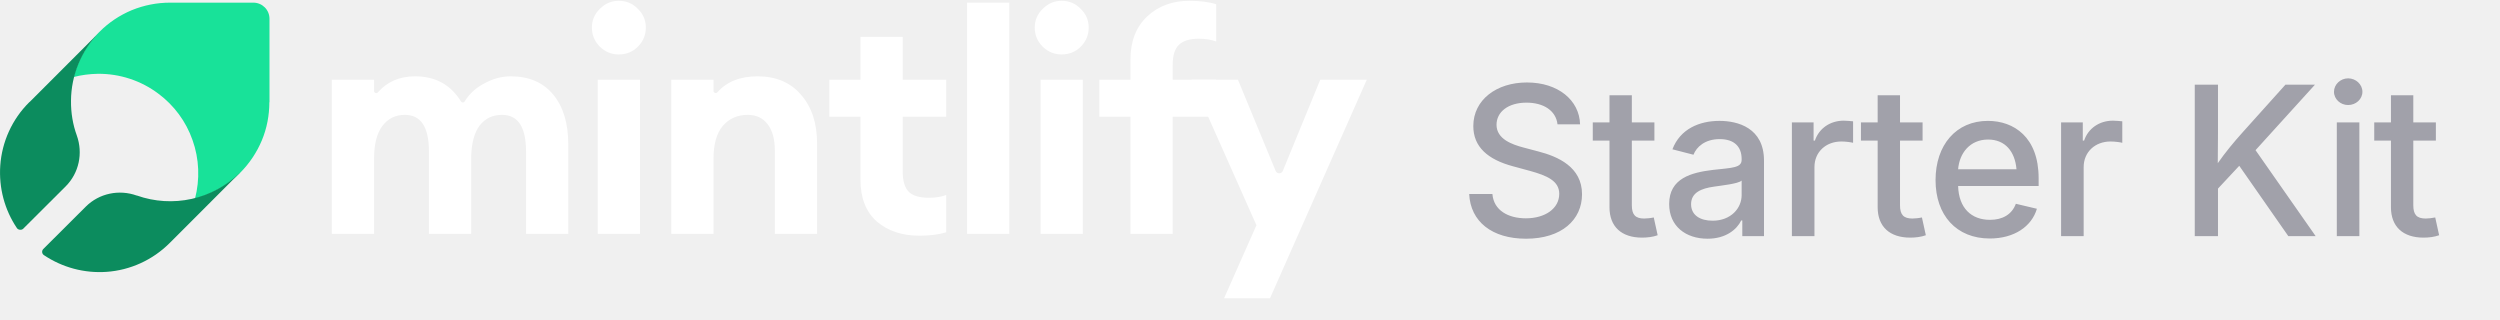
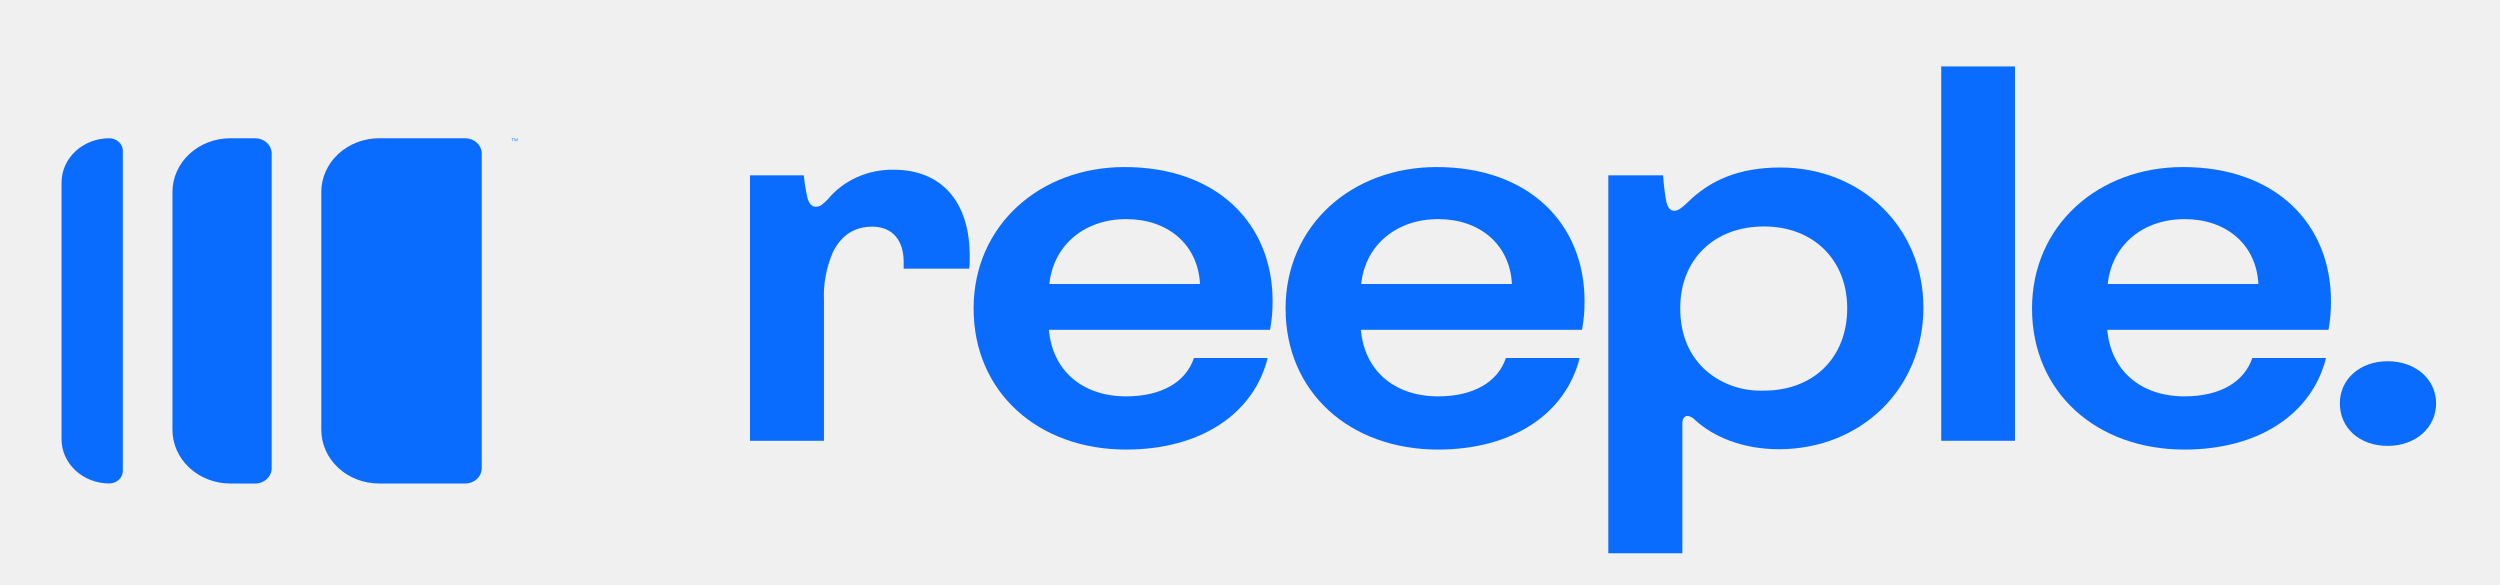
- <svg xmlns="http://www.w3.org/2000/svg" width="180" height="23" viewBox="0 0 180 23" fill="none">
-   <path d="M91.44 21.476H88.133L90.464 16.216L85.802 5.74H89.132L91.847 12.307C91.943 12.536 92.268 12.536 92.362 12.306L95.058 5.74H98.409L91.44 21.476Z" fill="white" />
-   <path d="M81.393 16.837V8.403H79.152V5.74H81.393V4.297C81.393 2.98 81.792 1.944 82.592 1.19C83.391 0.435 84.404 0.058 85.633 0.058C86.387 0.058 87.031 0.139 87.564 0.302V2.988C87.208 2.854 86.794 2.788 86.32 2.788C85.655 2.788 85.174 2.936 84.878 3.232C84.582 3.513 84.434 3.994 84.434 4.674V5.74H87.564V8.403H84.434V16.837H81.393Z" fill="white" />
-   <path d="M76.433 3.92C75.915 3.92 75.463 3.735 75.079 3.365C74.694 2.98 74.502 2.521 74.502 1.989C74.502 1.456 74.694 1.005 75.079 0.635C75.463 0.25 75.915 0.058 76.433 0.058C76.98 0.058 77.438 0.25 77.809 0.635C78.193 1.005 78.386 1.456 78.386 1.989C78.386 2.521 78.193 2.98 77.809 3.365C77.438 3.735 76.98 3.92 76.433 3.92ZM74.924 16.837V5.74H77.964V16.837H74.924Z" fill="white" />
-   <path d="M69.628 16.837V0.191H72.669V16.837H69.628Z" fill="white" />
-   <path d="M66.194 16.97C64.951 16.97 63.93 16.63 63.131 15.949C62.347 15.254 61.955 14.255 61.955 12.953V8.403H59.713V5.74H61.955V2.655H64.995V5.74H68.125V8.403H64.995V12.354C64.995 13.034 65.143 13.523 65.439 13.819C65.735 14.1 66.216 14.24 66.882 14.24C67.355 14.24 67.769 14.174 68.125 14.04V16.726C67.592 16.889 66.948 16.97 66.194 16.97Z" fill="white" />
-   <path d="M48.332 16.837V5.74H51.373V6.551C51.373 6.688 51.559 6.748 51.65 6.646C52.328 5.879 53.293 5.495 54.546 5.495C55.878 5.495 56.921 5.939 57.676 6.827C58.445 7.7 58.83 8.869 58.83 10.334V16.837H55.789V10.844C55.789 10.03 55.619 9.402 55.279 8.958C54.939 8.499 54.458 8.27 53.836 8.27C53.096 8.27 52.497 8.536 52.038 9.069C51.594 9.601 51.373 10.386 51.373 11.421V16.837H48.332Z" fill="white" />
-   <path d="M44.547 3.92C44.029 3.92 43.578 3.735 43.193 3.365C42.809 2.98 42.616 2.521 42.616 1.989C42.616 1.456 42.809 1.005 43.193 0.635C43.578 0.25 44.029 0.058 44.547 0.058C45.095 0.058 45.553 0.25 45.923 0.635C46.308 1.005 46.5 1.456 46.5 1.989C46.5 2.521 46.308 2.98 45.923 3.365C45.553 3.735 45.095 3.92 44.547 3.92ZM43.038 16.837V5.74H46.079V16.837H43.038Z" fill="white" />
-   <path d="M37.875 16.837V10.911C37.875 9.15 37.298 8.27 36.144 8.27C35.478 8.27 34.945 8.521 34.546 9.024C34.161 9.527 33.954 10.275 33.924 11.266V16.837H30.884V10.911C30.884 9.15 30.306 8.27 29.152 8.27C28.472 8.27 27.932 8.536 27.532 9.069C27.133 9.601 26.933 10.386 26.933 11.421V16.837H23.892V5.74H26.933V6.559C26.933 6.695 27.116 6.755 27.206 6.652C27.878 5.881 28.771 5.495 29.885 5.495C31.349 5.495 32.452 6.1 33.193 7.309C33.252 7.404 33.395 7.403 33.454 7.307C33.774 6.78 34.219 6.361 34.79 6.05C35.441 5.68 36.099 5.495 36.765 5.495C38.082 5.495 39.103 5.932 39.828 6.805C40.553 7.678 40.916 8.876 40.916 10.4V16.837H37.875Z" fill="white" />
-   <path d="M19.403 7.362V1.35C19.403 0.705 18.879 0.191 18.244 0.191H12.235C11.291 0.191 10.357 0.378 9.487 0.733C8.618 1.098 7.824 1.621 7.16 2.295L7.114 2.341C6.235 3.23 5.609 4.333 5.291 5.548C5.861 5.399 6.45 5.324 7.039 5.314C8.609 5.296 10.151 5.801 11.403 6.745C12.534 7.586 13.394 8.746 13.861 10.083C14.347 11.438 14.403 12.916 14.039 14.309C15.244 13.991 16.356 13.364 17.244 12.486L17.291 12.439C17.954 11.775 18.487 10.98 18.851 10.111C19.216 9.241 19.393 8.306 19.393 7.362H19.403Z" fill="#18E299" />
-   <path d="M5.112 7.26C5.121 5.416 5.857 3.646 7.151 2.324L2.151 7.326C2.133 7.344 2.114 7.354 2.095 7.372C0.876 8.583 0.14 10.204 0.019 11.918C-0.092 13.52 0.327 15.103 1.22 16.426C1.306 16.552 1.537 16.593 1.667 16.472L4.73 13.417C5.689 12.458 5.987 11.033 5.531 9.757C5.242 8.965 5.103 8.117 5.112 7.26Z" fill="#0C8C5E" />
-   <path d="M17.262 12.44C16.303 13.38 15.102 14.032 13.799 14.321C12.486 14.61 11.127 14.526 9.861 14.079C9.861 14.079 9.851 14.079 9.842 14.079C8.567 13.622 7.142 13.921 6.183 14.871L3.12 17.926C2.99 18.056 3.009 18.27 3.167 18.373C4.489 19.258 6.072 19.686 7.673 19.574C9.386 19.453 10.997 18.717 12.216 17.497L12.263 17.451L17.262 12.449V12.44Z" fill="#0C8C5E" />
-   <text x="105" y="17" font-family="Inter, ui-sans-serif, system-ui, -apple-system, sans-serif" font-size="15" font-weight="500" fill="#A1A1AA" letter-spacing="-0.01em">Starter Kit</text>
+ <svg xmlns="http://www.w3.org/2000/svg" width="278" height="65" viewBox="0 0 278 65" fill="none">
+   <mask id="mask0_2_886" style="mask-type:luminance" maskUnits="userSpaceOnUse" x="0" y="0" width="278" height="65">
+     <path d="M277.993 0H0V65H277.993V0Z" fill="white" />
+   </mask>
+   <g mask="url(#mask0_2_886)">
+     <path d="M12.148 15.374C10.741 15.374 9.392 15.893 8.397 16.816C7.402 17.74 6.843 18.992 6.843 20.298V48.843C6.844 50.148 7.404 51.398 8.399 52.321C9.394 53.243 10.742 53.76 12.148 53.76C12.55 53.76 12.935 53.612 13.218 53.349C13.502 53.086 13.662 52.729 13.662 52.356V16.779C13.662 16.406 13.502 16.049 13.218 15.786C12.935 15.522 12.55 15.374 12.148 15.374Z" fill="#0A6CFF" />
+     <path d="M28.376 15.374H25.613C23.906 15.374 22.269 16.004 21.061 17.124C19.855 18.244 19.177 19.763 19.177 21.347V47.8C19.177 48.584 19.343 49.36 19.666 50.084C19.99 50.808 20.464 51.466 21.062 52.02C21.66 52.575 22.369 53.014 23.15 53.314C23.931 53.613 24.768 53.767 25.613 53.766H28.376C28.863 53.766 29.33 53.587 29.674 53.267C30.019 52.947 30.212 52.514 30.212 52.062V17.095C30.214 16.87 30.168 16.647 30.076 16.439C29.985 16.23 29.85 16.041 29.679 15.881C29.508 15.721 29.305 15.594 29.082 15.507C28.858 15.42 28.618 15.375 28.376 15.374Z" fill="#0A6CFF" />
+     <path d="M51.745 15.374H42.175C41.329 15.373 40.491 15.526 39.709 15.826C38.926 16.125 38.215 16.565 37.616 17.12C37.017 17.674 36.542 18.333 36.218 19.059C35.894 19.784 35.727 20.561 35.727 21.347V47.8C35.727 48.584 35.894 49.36 36.217 50.084C36.541 50.808 37.015 51.466 37.612 52.02C38.21 52.575 38.92 53.014 39.701 53.314C40.481 53.613 41.318 53.767 42.163 53.766H51.733C52.221 53.766 52.688 53.587 53.032 53.267C53.376 52.947 53.57 52.514 53.57 52.062V17.095C53.573 16.643 53.383 16.207 53.041 15.885C52.699 15.562 52.233 15.379 51.745 15.374Z" fill="#0A6CFF" />
+     <path d="M83.399 49.015V19.498H89.381C89.465 20.311 89.595 21.118 89.769 21.918C89.937 22.634 90.272 22.995 90.714 22.995C91.157 22.995 91.432 22.79 92.042 22.174C92.898 21.131 94.006 20.288 95.276 19.715C96.547 19.141 97.945 18.852 99.358 18.871C104.741 18.871 107.887 22.473 107.833 28.64C107.843 29.053 107.826 29.466 107.78 29.878H100.488V29.117C100.488 26.697 99.214 25.204 96.995 25.204C95.057 25.204 93.562 26.131 92.623 28.035C91.88 29.748 91.539 31.59 91.624 33.435V49.015H83.399Z" fill="#0A6CFF" />
+     <path d="M108.264 34.307C108.264 25.104 115.579 18.577 125.054 18.577C135.366 18.577 141.515 24.899 141.515 33.485C141.521 34.553 141.427 35.619 141.234 36.671H116.638C117.027 41.2 120.352 44.075 125.227 44.075C129.163 44.075 131.879 42.482 132.764 39.807H140.965C139.415 46.029 133.482 49.992 125.227 49.992C115.442 49.992 108.264 43.614 108.264 34.307ZM116.692 31.581H133.44C133.219 27.213 129.893 24.366 125.239 24.366C120.586 24.366 117.135 27.263 116.692 31.581Z" fill="#0A6CFF" />
+     <path d="M142.956 34.307C142.956 25.104 150.271 18.577 159.746 18.577C170.052 18.577 176.201 24.899 176.201 33.485C176.209 34.553 176.117 35.618 175.926 36.671H151.33C151.719 41.2 155.039 44.075 159.92 44.075C163.85 44.075 166.565 42.482 167.456 39.807H175.657C174.102 46.029 168.174 49.992 159.92 49.992C150.092 49.992 142.956 43.614 142.956 34.307ZM151.378 31.581H168.126C167.905 27.213 164.579 24.366 159.926 24.366C155.272 24.366 151.809 27.263 151.366 31.581H151.378Z" fill="#0A6CFF" />
+     <path d="M213.884 34.207C213.884 43.204 206.958 49.953 197.812 49.953C193.769 49.953 190.503 48.566 188.451 46.667C188.255 46.445 187.979 46.297 187.673 46.251C187.285 46.251 187.076 46.562 187.076 47.128V61.525H178.845V19.498H184.94C184.995 20.447 185.107 21.392 185.275 22.329C185.442 23.101 185.718 23.439 186.214 23.439C186.549 23.439 187.046 23.128 187.656 22.512C190.096 20.092 193.308 18.627 197.961 18.627C206.958 18.627 213.884 25.26 213.884 34.207ZM186.842 34.257C186.842 36.982 187.673 39.191 189.39 40.917C190.259 41.758 191.312 42.418 192.477 42.852C193.643 43.287 194.894 43.486 196.149 43.437C201.694 43.437 205.409 39.735 205.409 34.284C205.409 28.939 201.694 25.182 196.149 25.182C190.605 25.182 186.842 28.862 186.842 34.257Z" fill="#0A6CFF" />
+     <path d="M215.864 49.015V7.387H224.065V49.015H215.864Z" fill="#0A6CFF" />
+     <path d="M225.961 34.307C225.961 25.104 233.276 18.577 242.751 18.577C253.057 18.577 259.205 24.899 259.205 33.485C259.213 34.553 259.121 35.618 258.93 36.671H234.329C234.718 41.2 238.043 44.075 242.918 44.075C246.848 44.075 249.563 42.482 250.455 39.807H258.655C257.1 46.029 251.172 49.992 242.918 49.992C233.108 49.992 225.961 43.614 225.961 34.307ZM234.383 31.581H251.131C250.91 27.213 247.584 24.366 242.93 24.366C238.277 24.366 234.825 27.263 234.383 31.581Z" fill="#0A6CFF" />
+     <path d="M260.193 44.847C260.193 42.177 262.412 40.168 265.51 40.168C268.608 40.168 270.893 42.177 270.893 44.847C270.893 47.516 268.674 49.581 265.51 49.581C262.346 49.581 260.193 47.572 260.193 44.847Z" fill="#0A6CFF" />
+     <path d="M56.882 15.412V15.378H57.142V15.412H57.033V15.698H56.991V15.412H56.882ZM57.206 15.378H57.255L57.373 15.643H57.377L57.494 15.378H57.544V15.698H57.505V15.454H57.501L57.394 15.698H57.356L57.248 15.454H57.245V15.698H57.206V15.378Z" fill="#0A6CFF" />
+   </g>
</svg>
